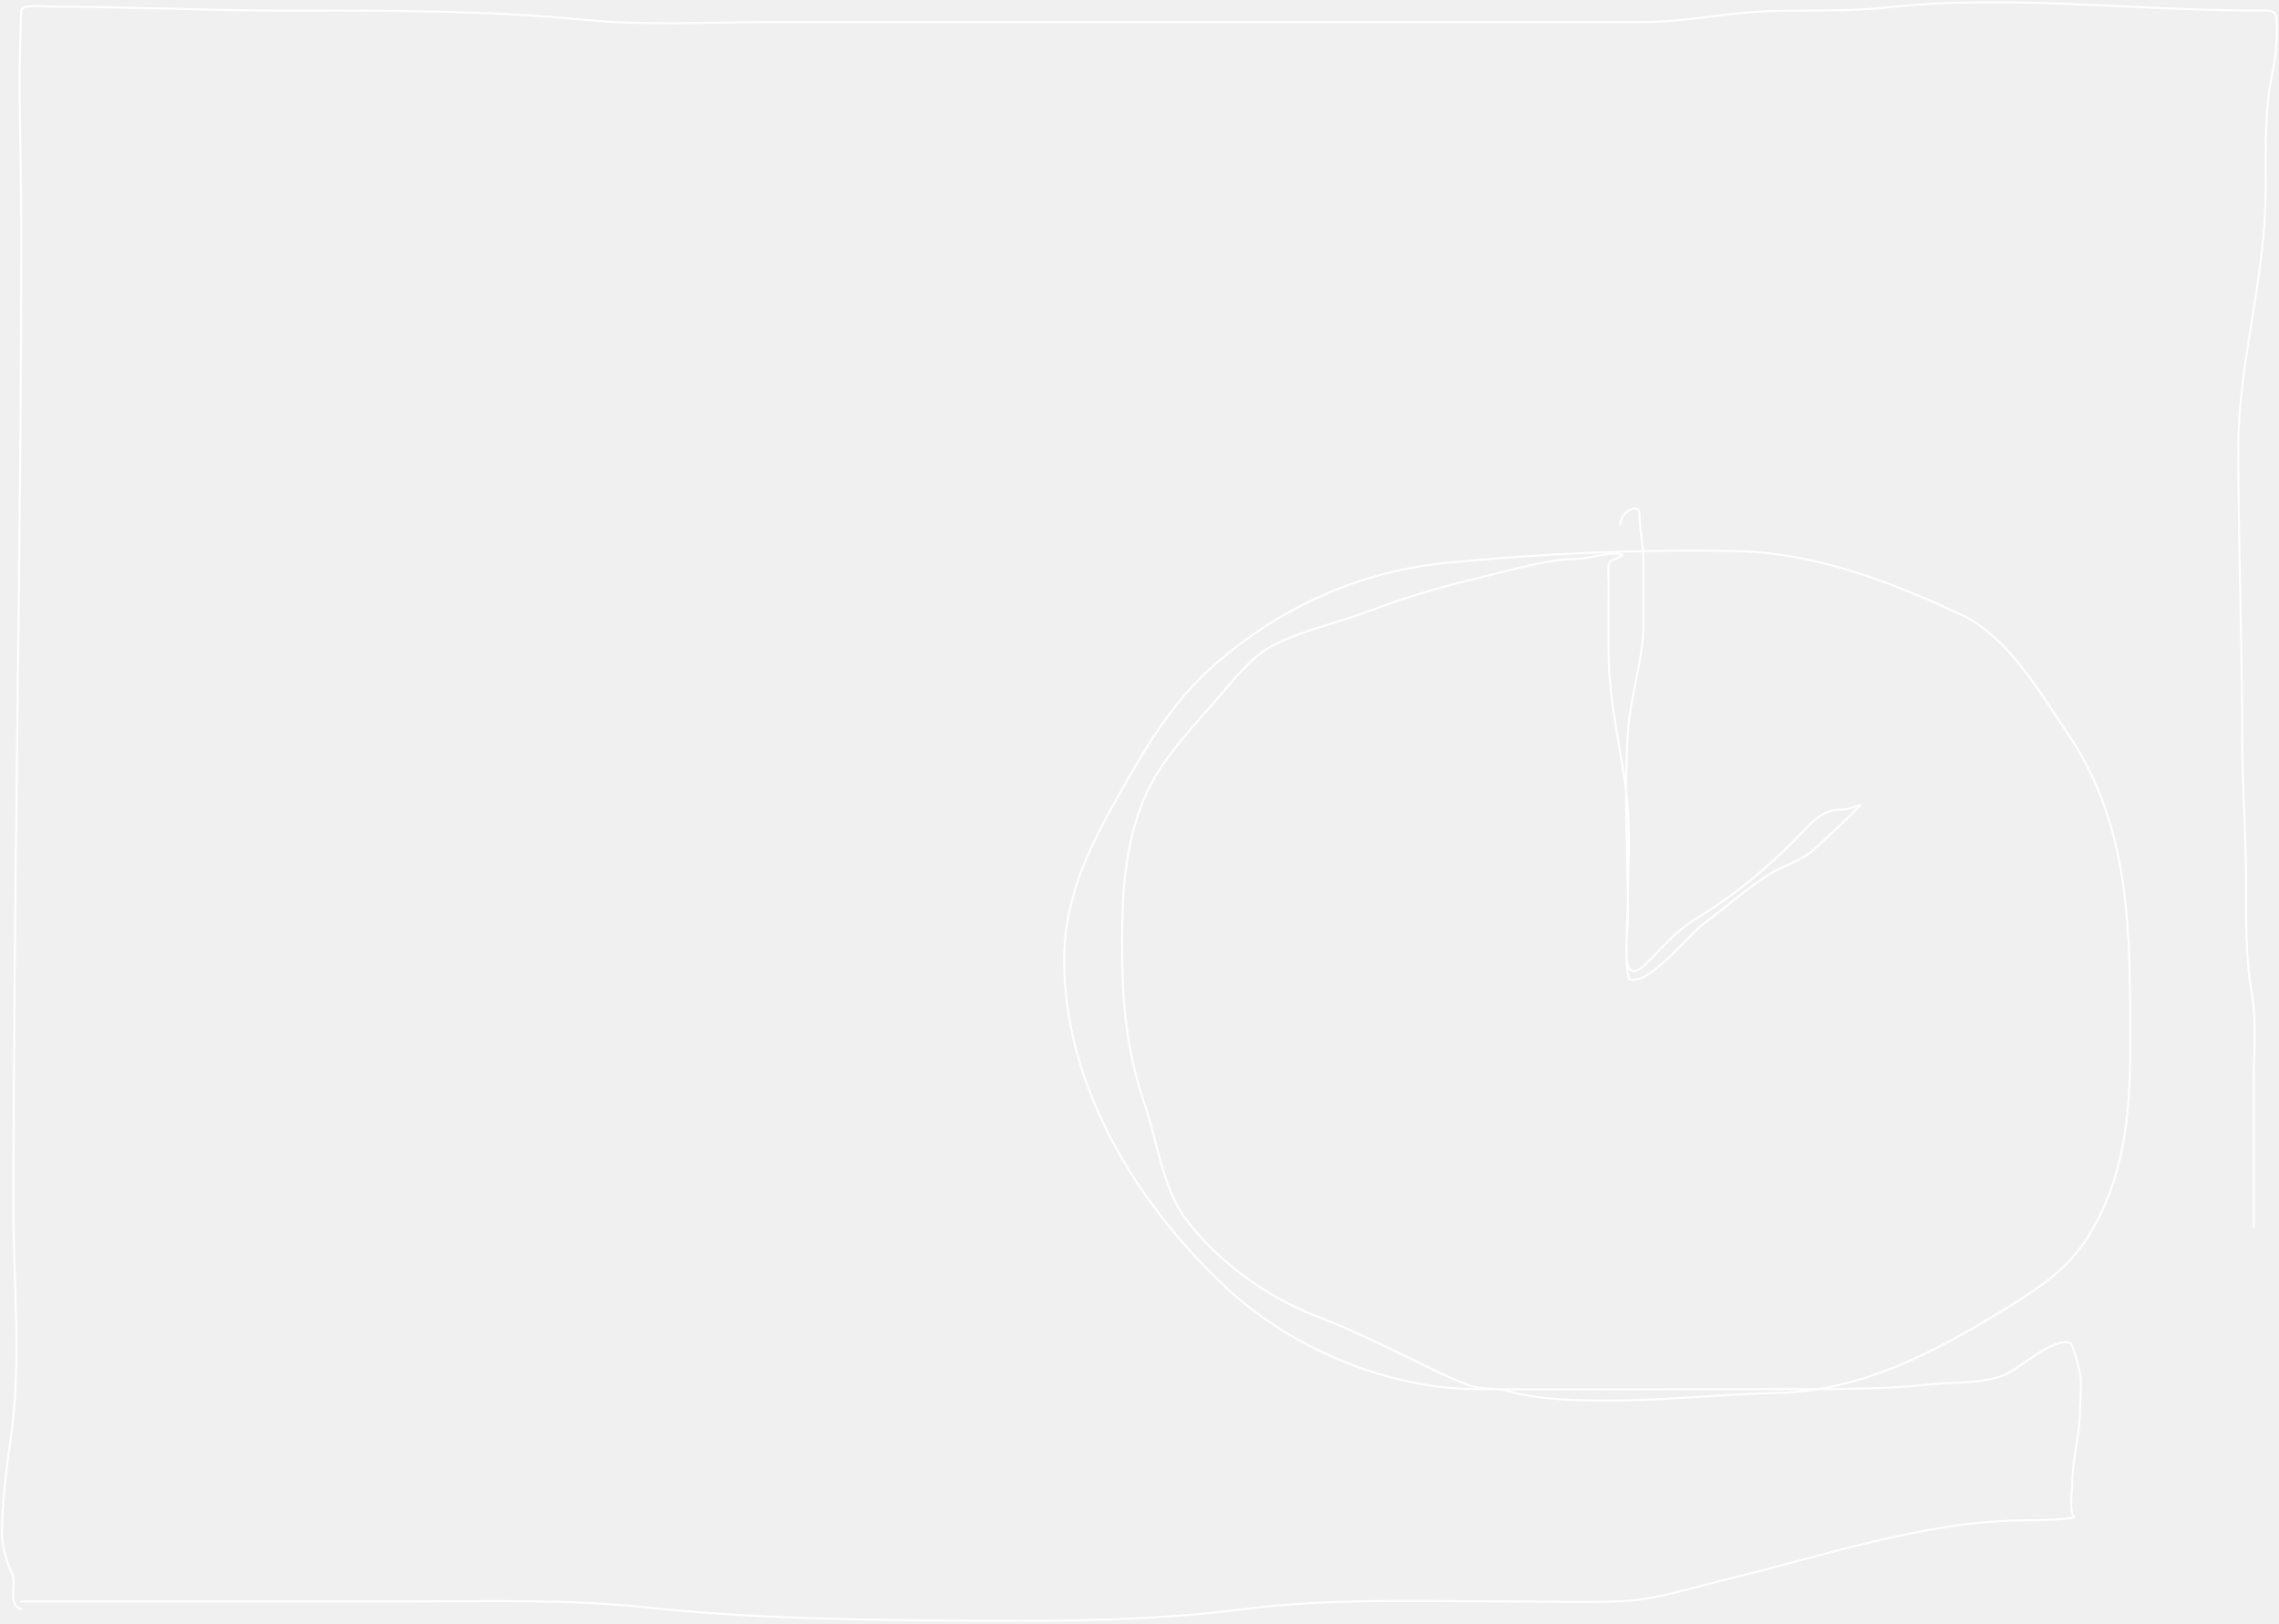
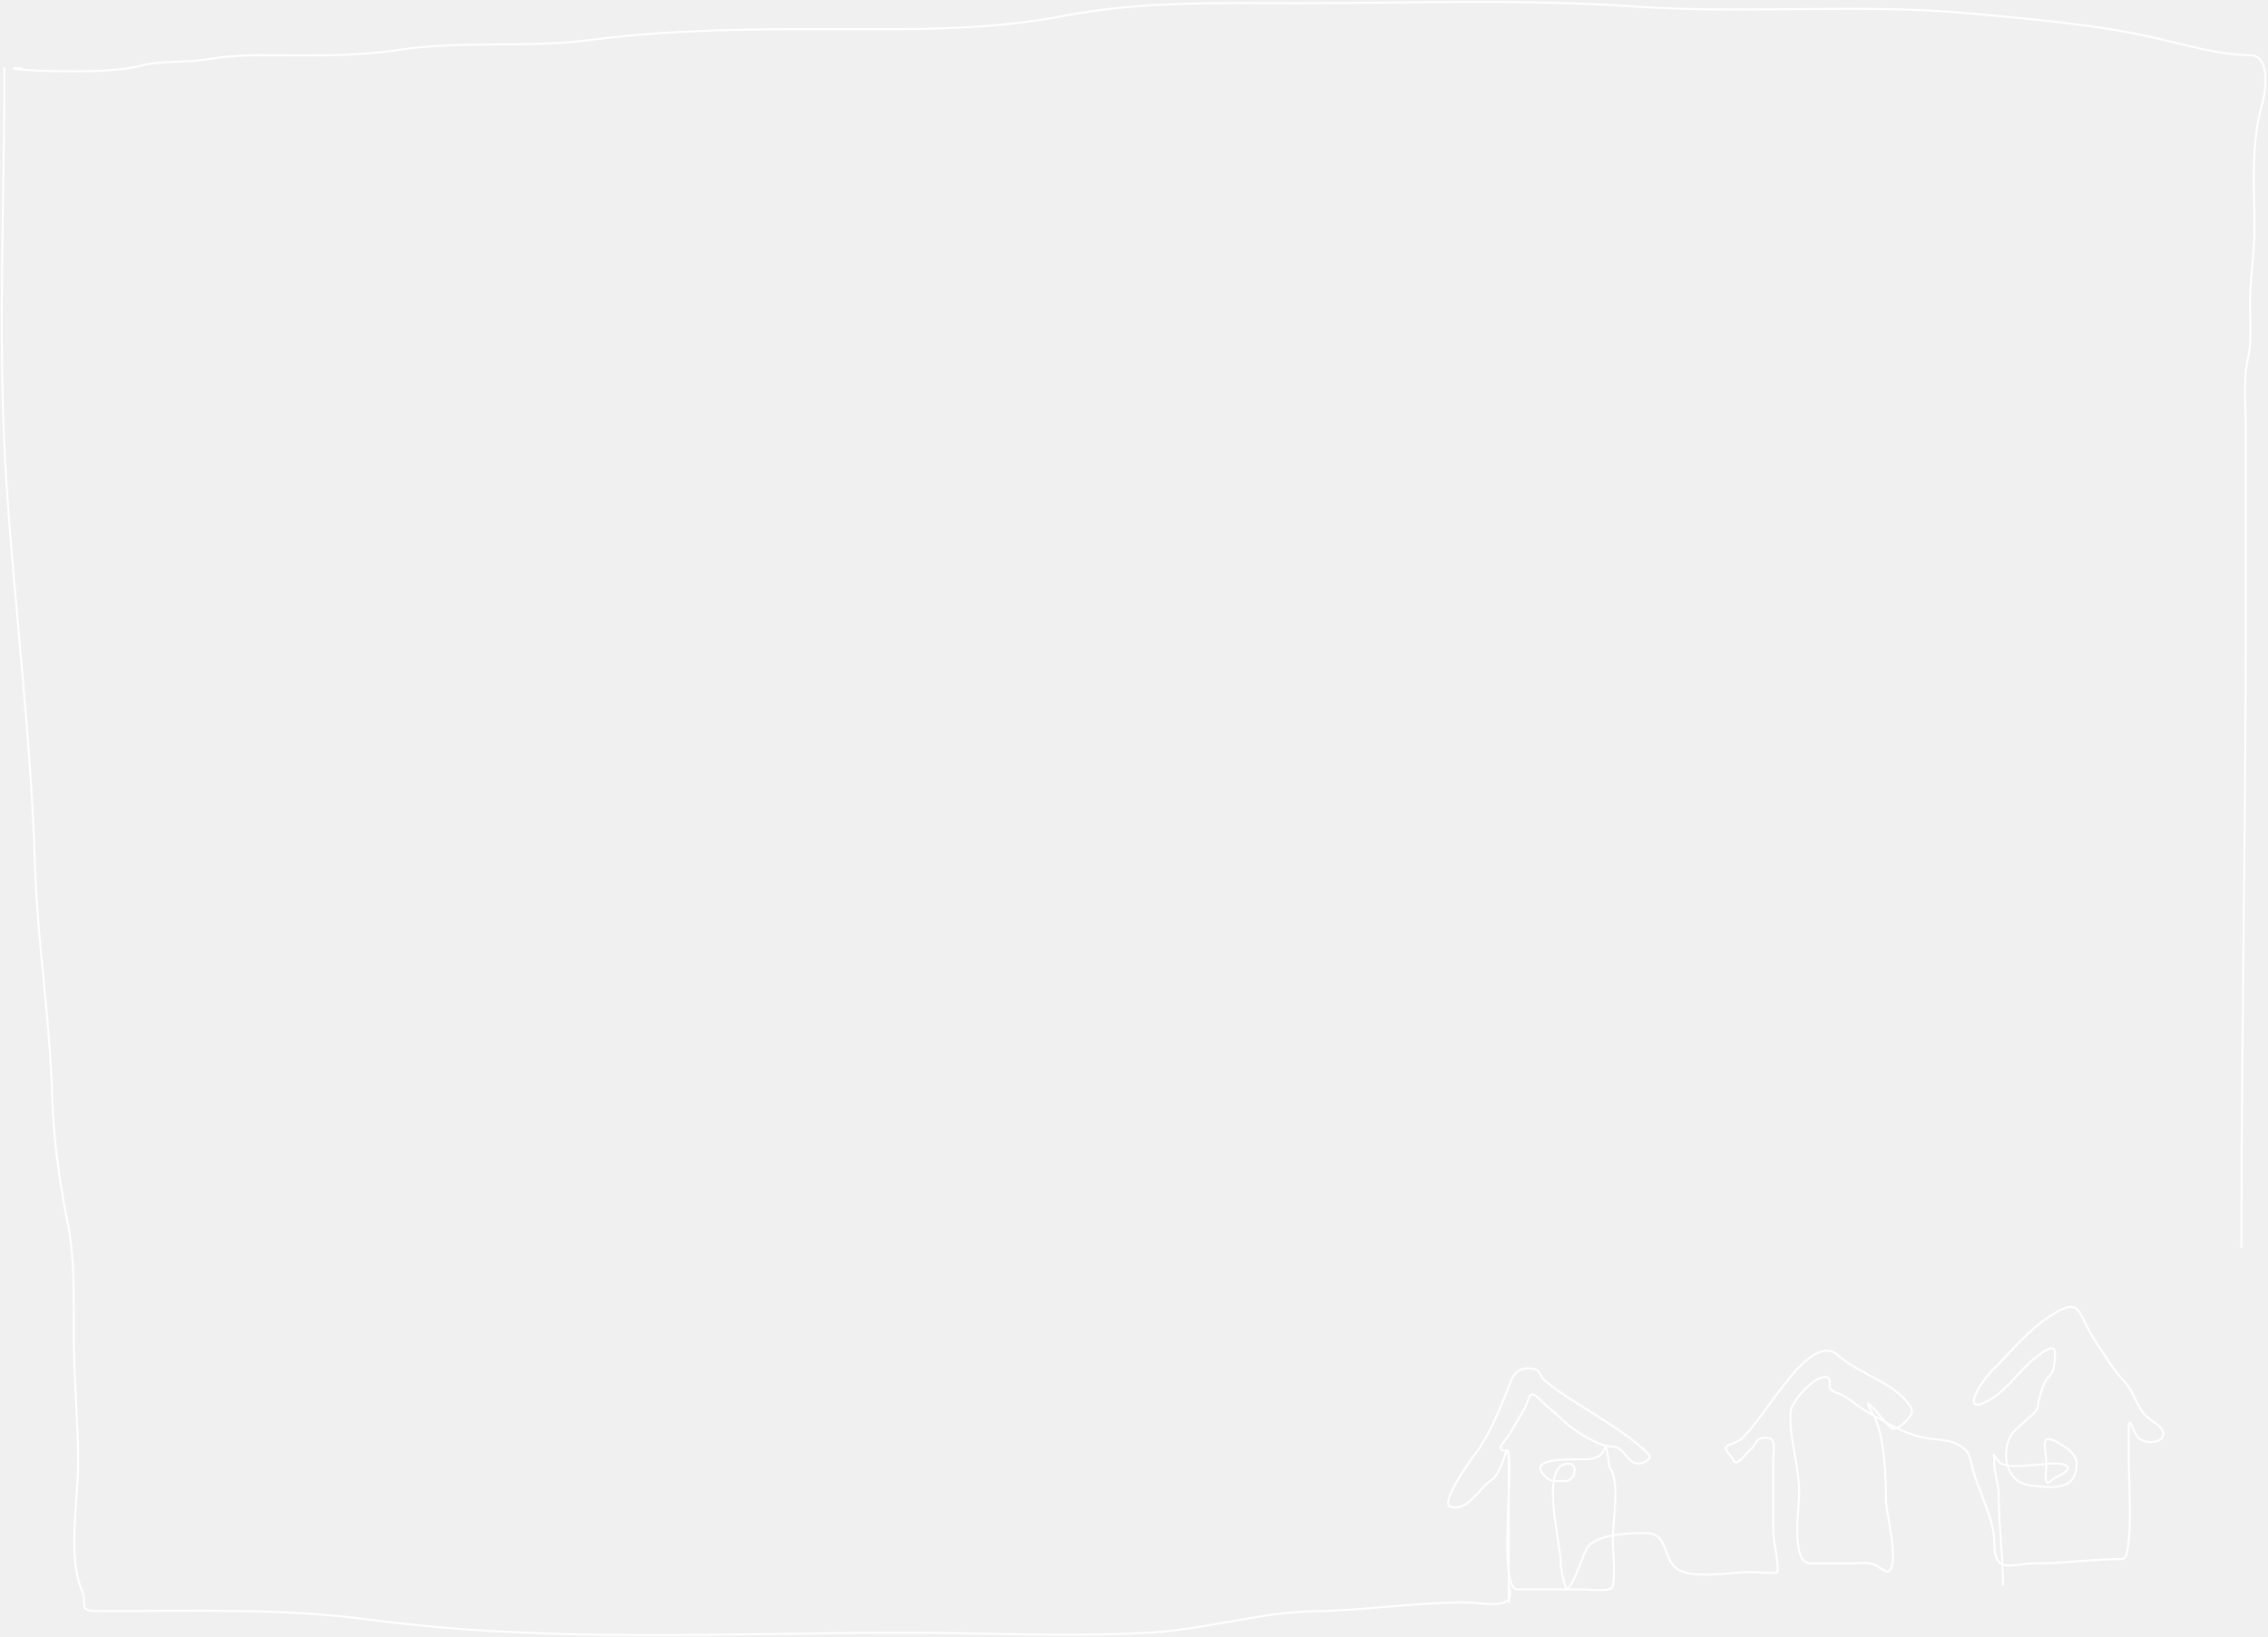
- <svg xmlns="http://www.w3.org/2000/svg" width="1141" height="813" viewBox="0 0 1141 813" fill="none">
-   <path d="M1128.37 614.413C1128.37 589.883 1128.37 565.352 1128.37 540.822C1128.37 526.674 1129.81 511.487 1127.4 497.526C1124.17 478.802 1124.5 459.659 1124.5 440.694C1124.5 417.031 1122.57 393.471 1122.57 369.896C1122.57 321.278 1120.63 273.005 1120.63 224.433C1120.63 183.242 1133.07 142.83 1134.17 101.959C1134.79 79.192 1133.07 57.119 1137.93 35.244C1139.36 28.819 1139.97 20.623 1139.97 13.972C1139.97 4.489 1138.78 5.27 1129.12 5.27C1067.56 5.27 1005.67 -2.978 944.229 3.766C919.208 6.512 894.047 3.994 869.026 6.774C853.997 8.444 837.923 11.071 822.83 11.071" stroke="white" stroke-linecap="round" stroke-linejoin="round" />
-   <path d="M822.829 11.072C720.839 11.072 618.85 11.072 516.86 11.072C472.741 11.072 428.622 11.072 384.503 11.072C354.391 11.072 323.509 12.914 293.508 9.997C241.854 4.975 190.631 5.27 138.697 5.27C101.415 5.27 64.318 3.336 27.075 3.336C24.139 3.336 10.805 1.75 10.638 5.27C8.894 41.887 10.638 79.047 10.638 115.711C10.638 279.277 6.77 443.105 6.77 606.571C6.77 643.057 10.665 681.773 5.696 717.978C3.349 735.076 0.969 751.861 0.969 769.116C0.969 773.72 3.585 783.495 5.803 787.487C9.009 793.258 3.059 803.332 10.638 805.858" stroke="white" stroke-linecap="round" stroke-linejoin="round" />
-   <path d="M10.639 801.991C75.958 801.991 141.277 801.991 206.596 801.991C245.718 801.991 284.788 800.821 323.697 804.999C376.635 810.683 431.877 811.307 485.061 811.66C531.097 811.965 577.064 811.737 622.79 805.858C666.289 800.266 710.037 801.991 753.858 801.991C773.122 801.991 792.513 802.638 811.764 801.883C828.833 801.214 846.742 795.203 863.224 791.247C912.711 779.371 964.064 761.381 1015.46 761.381C1018 761.381 1040.3 760.932 1038.45 759.447C1035.76 757.297 1037.48 746.389 1037.48 743.01C1037.48 730.345 1041.35 719.011 1041.35 706.268C1041.35 700.201 1042.56 692.855 1041.24 686.93C1040.81 684.998 1037.83 672.942 1036.41 672.534C1027.01 669.849 1011.34 685.656 1002.78 688.864C991.392 693.134 978.787 691.968 966.789 693.269C940.506 696.119 914.109 695.632 887.719 695.632C837.734 695.632 787.726 696.087 737.743 695.632C693.791 695.233 645.845 674.702 613.981 644.924C569.326 603.194 533.213 544.604 532.761 481.841C532.554 453.078 542.988 428.769 556.934 403.845C570.289 379.976 584.565 354.34 604.956 335.733C638.585 305.046 679.546 286.186 724.851 281.802C772.877 277.154 821.194 275.025 869.455 276C908.595 276.791 946.038 291.208 980.971 307.371C1005.56 318.749 1020.93 346.374 1035.33 367.533C1067.46 414.726 1066.49 469.362 1066.49 524.17C1066.49 557.949 1063.75 589.982 1045.32 619.463C1034.66 636.522 1018.67 646.444 1002.24 656.527C968.006 677.536 931.436 696.626 890.082 697.566C861.42 698.218 833.251 701.434 804.459 701.434C789.517 701.434 769.78 700.943 755.255 696.707C748.598 694.765 741.983 696.156 735.379 693.699C729.765 691.609 724.796 689.417 719.372 686.823C699.178 677.165 679.345 666.822 658.243 658.783C634.062 649.571 608.056 630.488 592.924 609.471C582.02 594.327 579.272 571.21 573.371 553.929C563.681 525.55 561.768 501.623 561.768 471.85C561.768 441.823 563.967 410.534 581.106 384.507C588.617 373.103 599.12 361.685 608.179 351.418C616.918 341.514 625.891 328.918 638.045 322.841C653.033 315.347 670.499 311.769 686.175 305.759C704.815 298.614 724.741 293.055 744.189 288.463C757.739 285.263 775.377 279.868 789.526 279.868C795.123 279.868 807.822 275.695 812.301 277.934C812.701 278.134 806.58 280.862 806.5 280.942C804.404 283.038 805.426 288.393 805.426 291.041C805.426 303.858 805.245 316.687 805.426 329.502C805.762 353.377 812.23 377.524 814.665 401.267C816.274 416.957 815.094 433.189 815.094 448.967C815.094 453.044 812.789 489.578 816.169 490.543C825.777 493.289 845.621 467.957 852.911 462.611C863.728 454.678 874.254 445.081 885.57 438.009C893.063 433.326 902.07 431.1 908.668 425.009C915.252 418.932 921.897 412.855 928.221 406.531C935.608 399.144 929.587 405.564 920.701 405.564C911.115 405.564 904.529 414.753 898.247 421.034C883.94 435.342 867.739 448.837 850.332 459.281C839.216 465.95 833.225 473.595 824.334 482.486C810.094 496.725 815.094 467.928 815.094 459.066C815.094 428.097 812.822 395.786 815.202 364.847C816.584 346.875 822.83 330.142 822.83 311.99C822.83 301.927 822.83 291.865 822.83 281.802C822.83 273.565 820.896 265.737 820.896 257.629C820.896 250.968 811.227 256.42 811.227 262.464" stroke="white" stroke-linecap="round" stroke-linejoin="round" />
+ <svg xmlns="http://www.w3.org/2000/svg" width="1146" height="827" viewBox="0 0 1146 827" fill="none">
+   <path d="M1132.57 630.296C1132.57 524.714 1134.76 419.255 1134.76 313.759C1134.76 281.266 1134.76 248.773 1134.76 216.279C1134.76 204.968 1133.33 192.352 1135.86 181.23C1138.16 171.11 1136.61 160.375 1136.95 150.075C1137.33 138.608 1139.14 127.272 1139.14 115.513C1139.14 94.692 1137.26 72.695 1143.04 52.474C1145.38 44.275 1146.75 27.891 1136.95 27.891C1122.22 27.891 1105.21 22.947 1090.95 19.615C1060.08 12.404 1029.02 9.971 997.606 6.959C940.57 1.489 883.411 7.275 826.377 3.308C769.947 -0.618 712.816 1.604 656.243 1.604C616.404 1.604 576.64 0.448 537.344 8.054C506.435 14.036 475.255 14.747 443.88 14.747C395.324 14.747 346.311 13.878 298.086 20.224C266.093 24.433 233.286 20.335 201.579 25.213C178.408 28.778 154.897 27.891 131.481 27.891C121.848 27.891 113.425 28.57 103.978 30.081C93.151 31.813 80.833 30.466 70.389 33.367C51.312 38.666 -8.799 34.462 11 34.462" stroke="white" stroke-linecap="round" stroke-linejoin="round" />
+   <path d="M2.237 34.462C2.237 103.806 -1.313 174.107 3.21 243.296C7.442 308.014 15.666 372.555 17.692 437.404C18.903 476.146 25.255 514.829 26.333 553.626C26.888 573.613 29.895 597.327 34 617.03C37.85 635.511 37.286 656.345 37.286 675.202C37.286 696.888 39.476 718.232 39.476 739.824C39.476 757.841 34.153 786.661 41.18 803.35C44.828 812.015 38.328 814.303 50.916 814.303C96.285 814.303 142.142 812.674 187.218 818.684C276.372 830.571 368.107 825.256 457.874 825.256C498.941 825.256 540.779 827.618 581.763 825.134C609.764 823.437 637.442 814.741 665.491 814.303C690.475 813.912 715.25 809.922 740.214 809.922C750.529 809.922 766.938 814.886 762.363 801.159" stroke="white" stroke-linecap="round" stroke-linejoin="round" />
+   <path d="M762.363 809.922C762.363 787.692 762.363 765.461 762.363 743.231C762.363 719.611 760.611 743.563 753.601 748.099C747.353 752.142 741.82 764.153 732.913 761.608C727.492 760.059 742.042 739.195 745.813 734.347C751.861 726.571 758.411 711.109 761.877 702.097C763.981 696.627 765.202 691.631 772.221 691.631C779.397 691.631 776.882 694.922 780.983 698.203C796.862 710.906 819.116 721.123 832.948 734.956C835.491 737.498 829.682 740.301 826.985 739.702C821.176 738.411 821.006 731.062 813.842 731.062C807.825 731.062 794.723 722.774 790.354 718.405C786.719 714.769 782.512 711.78 778.793 708.061C772.125 701.393 773.706 705.827 770.03 712.442C767.519 716.962 764.909 721.009 762.363 725.463C761.225 727.457 759.419 728.754 758.469 731.062C757.185 734.18 761.63 732.327 762.242 734.469C764.695 743.055 756.911 803.35 766.745 803.35C777.697 803.35 788.65 803.35 799.603 803.35C801.967 803.35 814.213 804.723 814.815 802.011C816.447 794.67 814.937 785.709 814.937 778.159C814.937 768.881 818.805 748.492 813.233 741.528C812.998 741.233 811.897 728.009 810.678 732.278C809.527 736.305 804.982 737.633 800.698 737.633C795.948 737.633 772.887 736.549 779.401 744.692C782.972 749.155 784.035 748.586 790.841 748.586C796.162 748.586 797.306 740.075 793.031 739.824C777.284 738.897 788.65 779.658 788.65 790.207C788.65 791.832 790.467 803.772 792.058 802.863C795.294 801.014 799.474 786.721 801.794 782.661C806.035 775.24 824.028 774.873 831.366 774.873C842.67 774.873 840.213 786.032 846.092 791.911C853.074 798.893 874.595 794.588 883.818 794.588C886.194 794.588 898.124 795.522 898.178 794.588C898.605 787.343 895.988 780.114 895.988 772.682C895.988 760.999 895.988 749.316 895.988 737.633C895.988 733.839 897.84 726.68 892.702 726.68C886.387 726.68 888.217 729.831 883.94 733.252C882.426 734.463 877.746 741.184 876.273 738.607C872.451 731.919 868.434 732.075 877.246 728.871C888.251 724.869 913.019 670.991 928.846 685.06C937.239 692.519 949.526 696.641 958.419 703.558C960.827 705.431 966.086 710.197 966.086 713.537C966.086 716.207 958.232 723.902 955.62 721.812C952.53 719.34 938.062 700.213 946.371 714.754C952.482 725.448 952.943 746.598 952.943 758.444C952.943 763.659 959.678 789.629 954.646 794.101C953.203 795.384 948.306 791.176 946.858 790.694C943.103 789.442 938.348 790.207 934.445 790.207C927.832 790.207 921.22 790.207 914.608 790.207C904.746 790.207 909.131 761.415 909.131 754.671C909.131 740.508 904.002 727.755 904.75 713.537C905.013 708.543 917.32 694.44 923.248 696.134C925.308 696.723 924.156 699.858 924.587 701.367C925.163 703.384 929.388 704.346 931.037 705.262C936.012 708.026 939.417 711.377 944.18 714.024C953.414 719.153 961.391 724.298 971.562 726.559C976.639 727.687 984.693 727.525 989.087 729.966C994.986 733.243 994.904 734.735 996.754 742.136C999.607 753.548 1007.71 768.177 1007.71 779.254C1007.71 796.38 1015.88 790.207 1027.91 790.207C1043 790.207 1057.3 788.016 1072.33 788.016C1078.32 788.016 1075.61 745.942 1075.61 738.728C1075.61 733.982 1075.61 729.236 1075.61 724.49C1075.61 713.619 1076.94 721.699 1080 726.194C1082.25 729.508 1091.63 730.31 1093.02 725.463C1094.05 721.863 1087.75 718.472 1085.47 716.701C1080.01 712.451 1078.38 703.437 1073.42 698.203C1067.39 691.833 1062.89 684.125 1058.09 676.784C1049.31 663.35 1052.09 654.624 1035.7 665.345C1024.44 672.707 1016.34 683.001 1006.73 692.605C999.85 699.488 990.235 716.441 1005.52 707.452C1015.13 701.794 1019.86 693.011 1028.52 686.277C1031.16 684.218 1038.37 678.077 1038.37 683.964C1038.37 687.715 1038.17 693.544 1035.09 696.012C1032.44 698.129 1030.02 707.878 1029.61 711.346C1029.27 714.243 1018.69 721.444 1016.47 724.977C1010.8 733.973 1013.44 748.97 1025.23 750.655C1036.64 752.284 1049.33 753.661 1049.33 739.824C1049.33 734.587 1042.88 730.639 1038.37 728.384C1030.42 724.407 1033.99 732.772 1033.99 739.824C1033.99 744.901 1032.07 752.943 1037.4 747.612C1038.31 746.703 1050.83 741.983 1041.66 739.945C1035.46 738.568 1013.96 743.81 1009.9 738.728C1006.58 734.58 1007.71 733.304 1007.71 739.824C1007.71 745.348 1009.9 749.634 1009.9 755.158C1009.9 770.762 1012.09 786.123 1012.09 801.16" stroke="white" stroke-linecap="round" stroke-linejoin="round" />
</svg>
